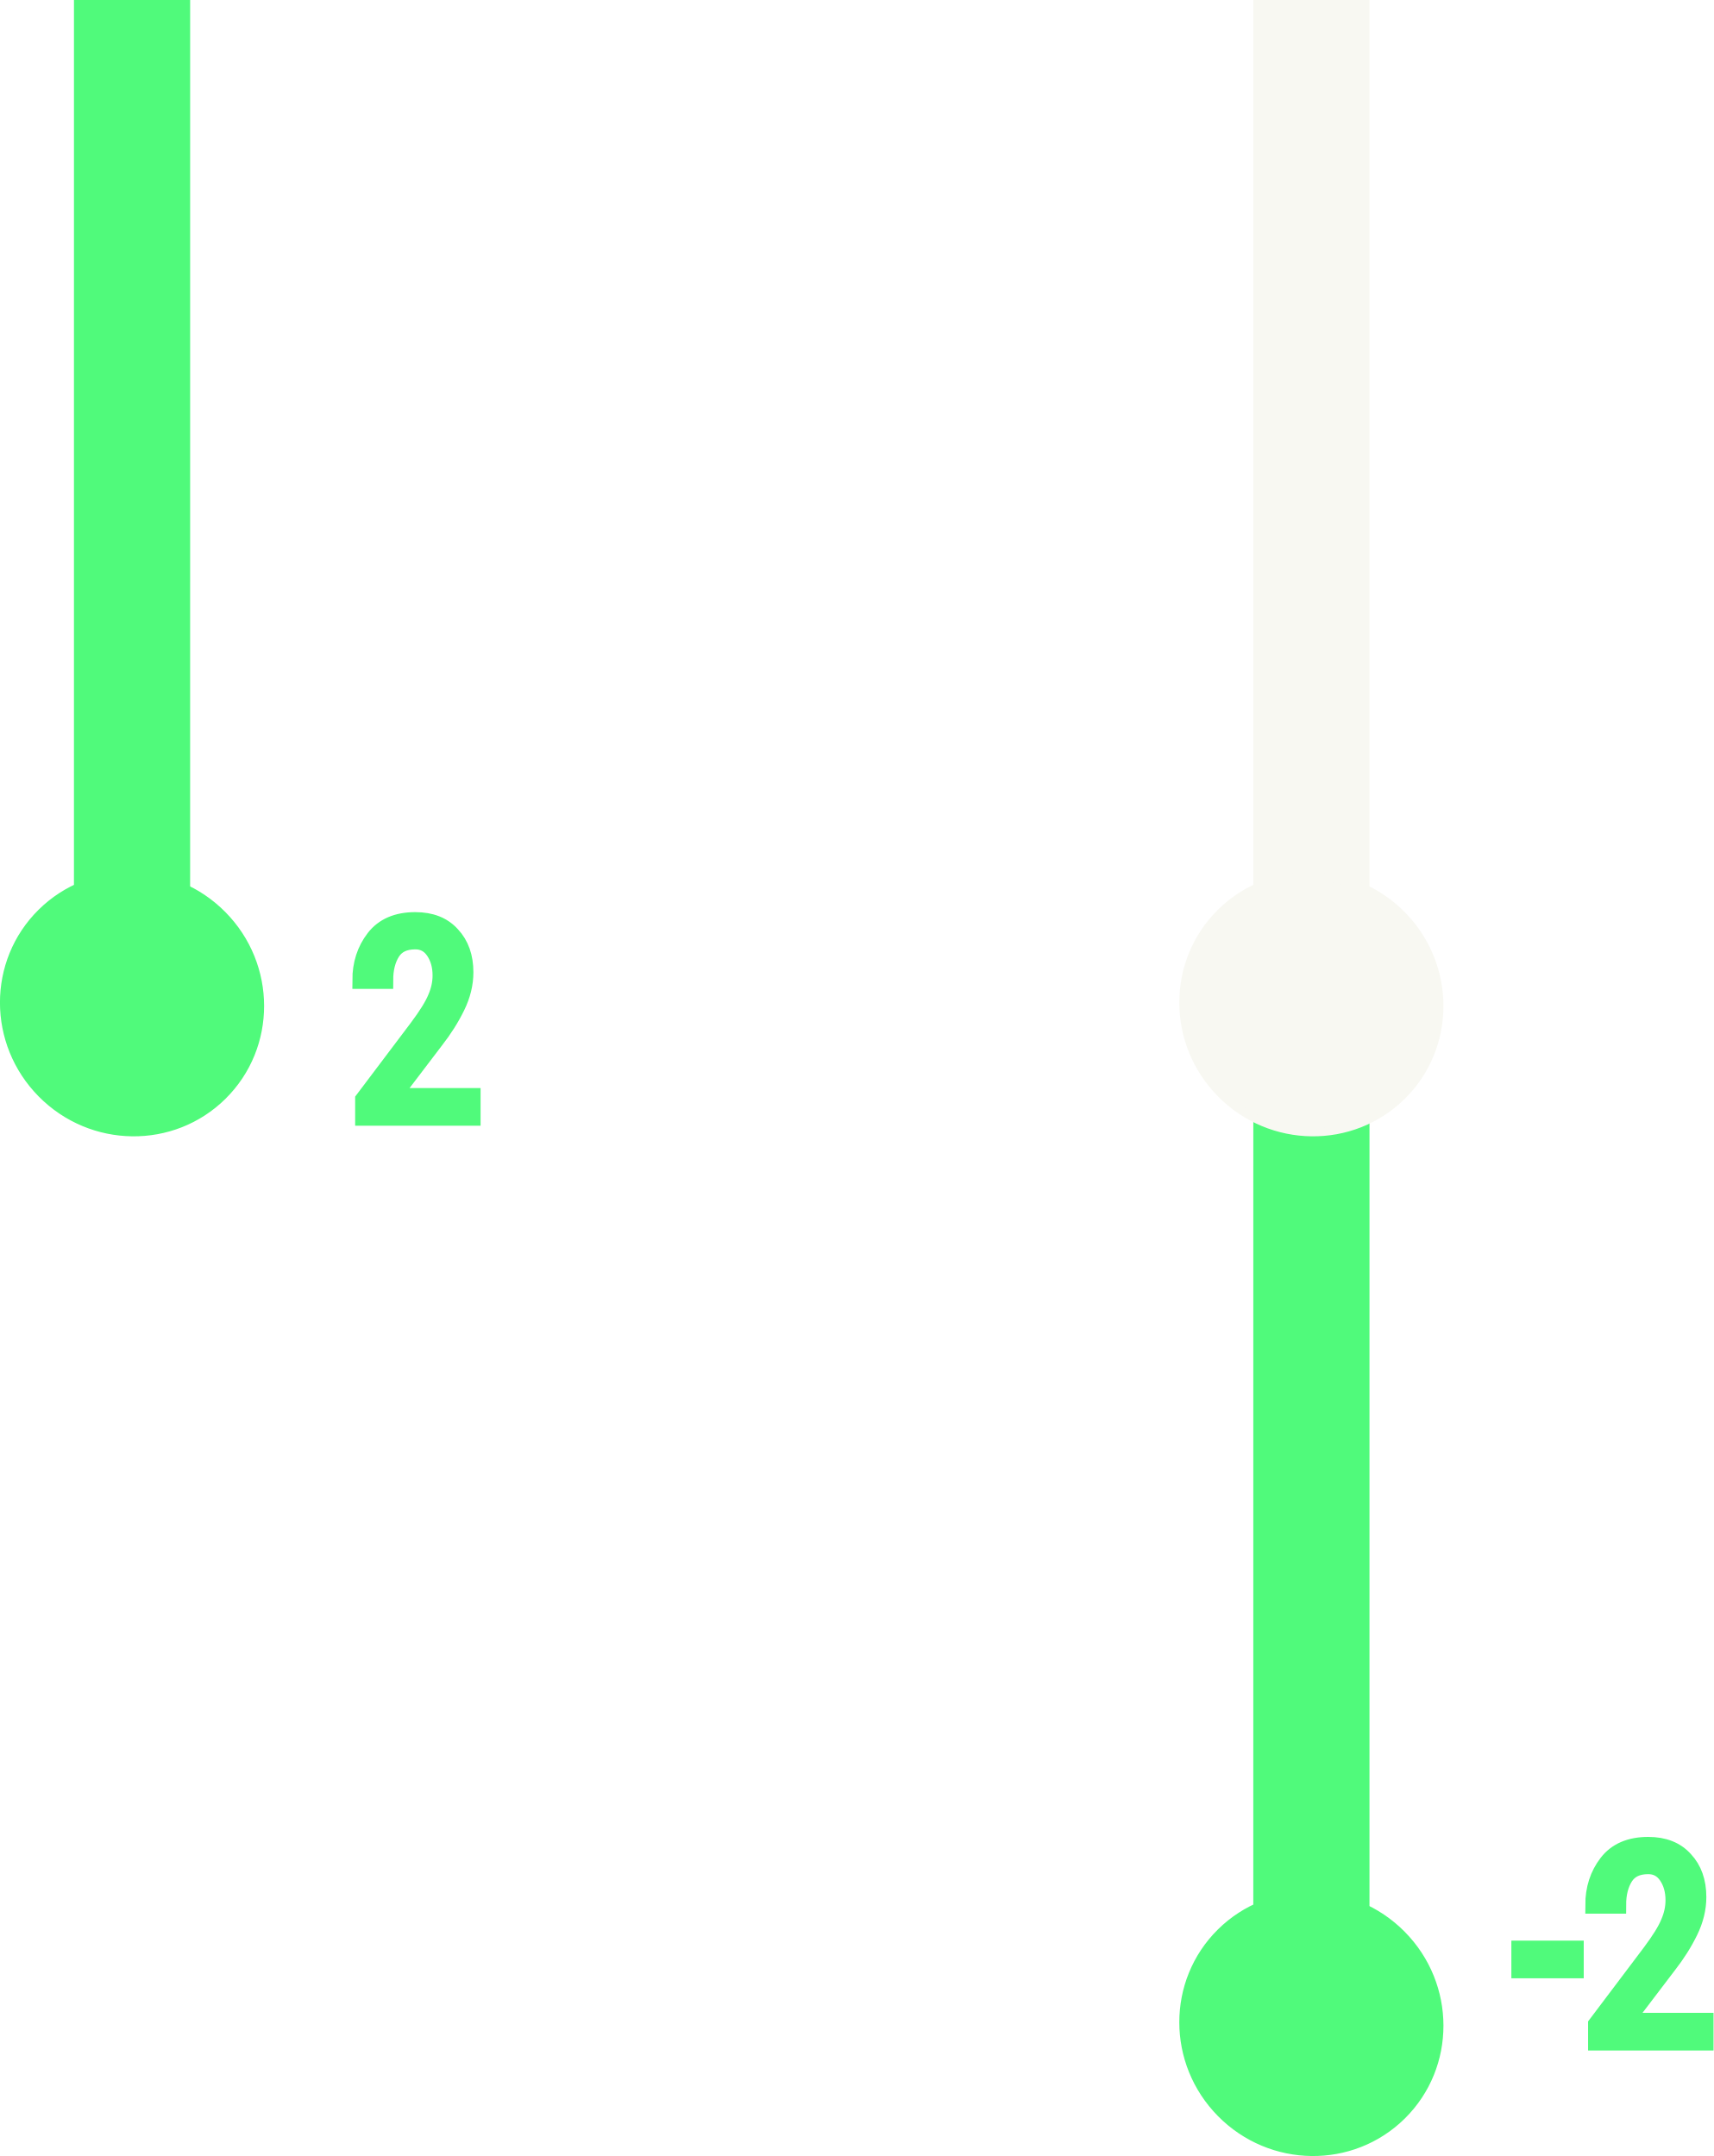
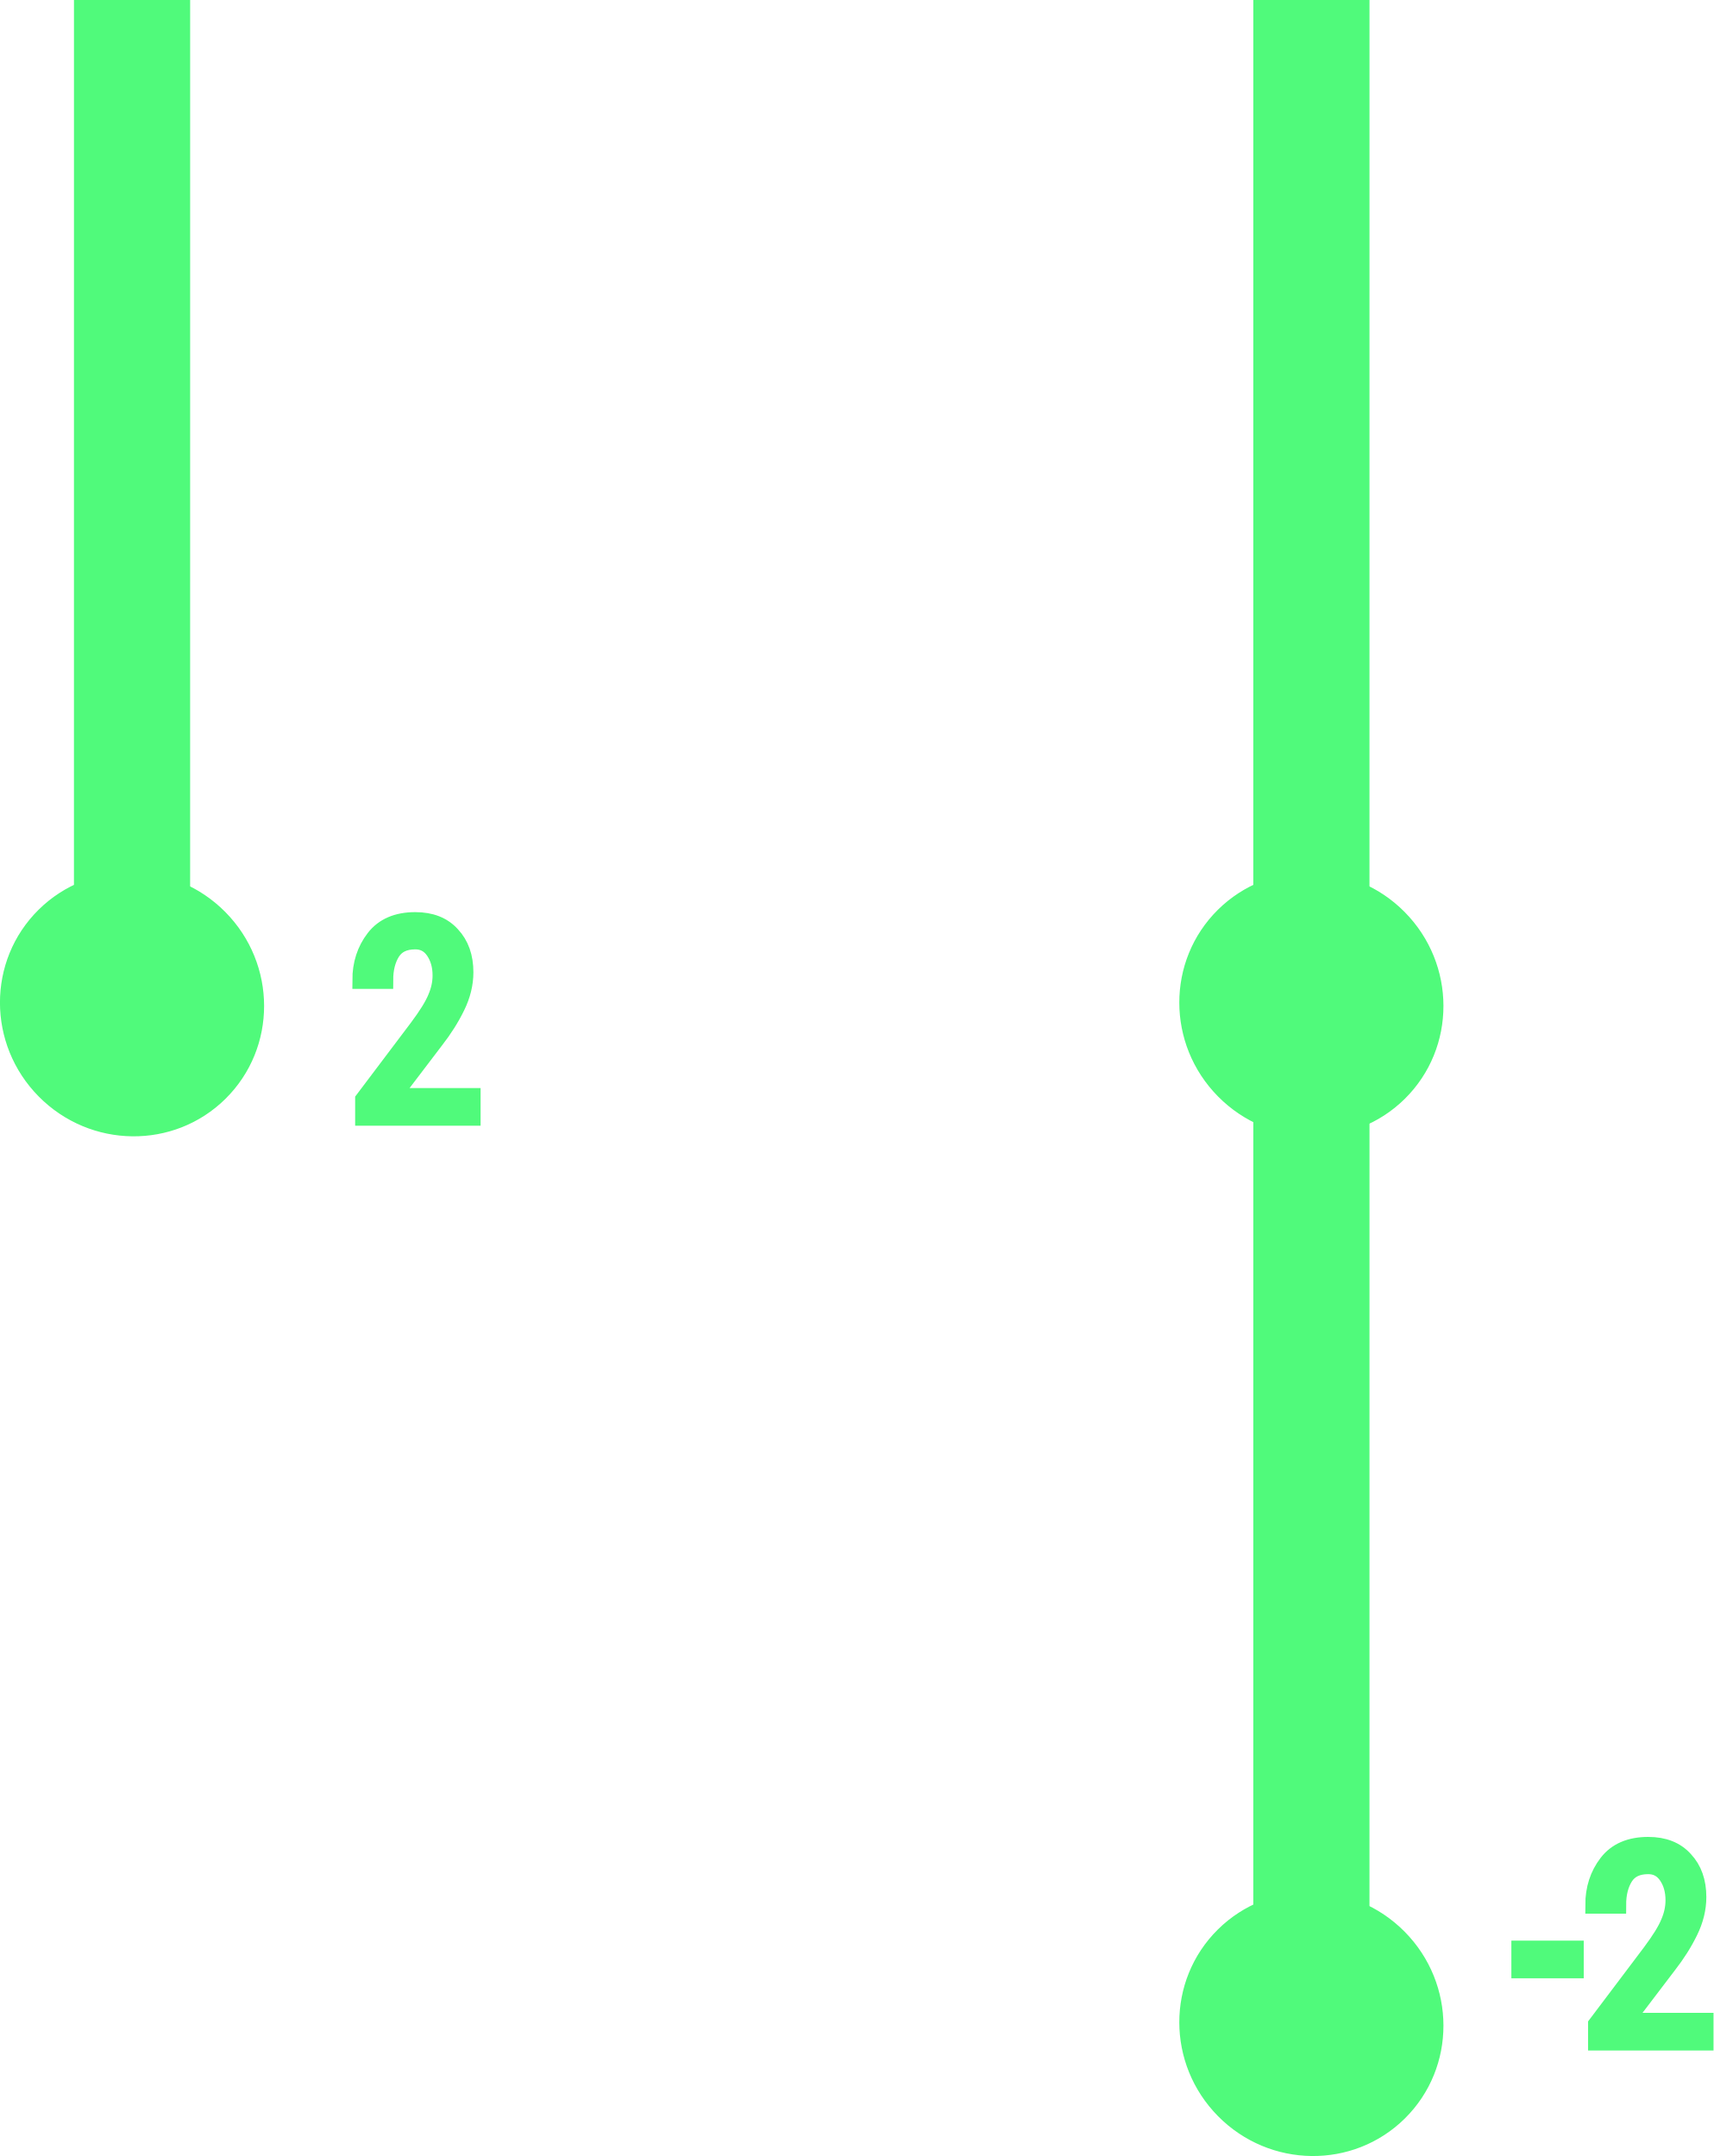
<svg xmlns="http://www.w3.org/2000/svg" viewBox="0 0 67.1 84.439" version="1.1" id="svg1">
  <defs id="defs1" />
  <g id="layer1" transform="translate(-251.2675,38.75462)">
    <g id="g17" transform="translate(-2.351479)" style="display:none">
      <g id="g2-2" transform="matrix(2.662407,0,0,2.662407,-146.7615,23.69583)">
-         <path style="display:inline;fill:none;stroke:#f8f8f2;stroke-width:5.516;stroke-dasharray:none;stroke-opacity:1" d="M 26.124,137.055 60.173,102.625" id="path3-5-7" transform="matrix(-0.2202624,0.2178151,-0.2178151,-0.2202624,110.607,1.497847)" />
-         <path id="path5-19-3-5-2-0" style="display:inline;fill:#f8f8f2;stroke-width:0.395" d="m 59.658,97.032 a 6.032,6.114 0 0 1 6.032,6.114 6.032,6.114 0 0 1 -6.032,6.114 6.032,6.114 0 0 1 -6.032,-6.114 6.032,6.114 0 0 1 6.032,-6.114 z" transform="matrix(-0.2202624,0.2178151,-0.2178151,-0.2202624,110.607,1.497847)" />
+         <path style="display:inline;fill:none;stroke:#50fa7b;stroke-width:5.516;stroke-dasharray:none;stroke-opacity:1" d="M 26.124,137.055 60.173,102.625" id="path3-5-7" transform="matrix(-0.2202624,0.2178151,-0.2178151,-0.2202624,110.607,1.497847)" />
+         <path id="path5-19-3-5-2-0" style="display:inline;fill:#50fa7b;stroke-width:0.395" d="m 59.658,97.032 a 6.032,6.114 0 0 1 6.032,6.114 6.032,6.114 0 0 1 -6.032,6.114 6.032,6.114 0 0 1 -6.032,-6.114 6.032,6.114 0 0 1 6.032,-6.114 z" transform="matrix(-0.2202624,0.2178151,-0.2178151,-0.2202624,110.607,1.497847)" />
      </g>
      <g id="g3" transform="translate(27.64196)">
        <g id="g1" transform="matrix(2.662407,0,0,2.662407,-128.2261,23.69583)">
-           <path style="display:inline;fill:none;stroke:#f8f8f2;stroke-width:5.516;stroke-dasharray:none;stroke-opacity:1" d="M 26.124,137.055 60.173,102.625" id="path3-5" transform="matrix(-0.2202624,0.2178151,-0.2178151,-0.2202624,110.607,1.497847)" />
-           <path id="path5-19-3-5-2" style="display:inline;fill:#f8f8f2;stroke-width:0.395" d="m 59.658,97.032 a 6.032,6.114 0 0 1 6.032,6.114 6.032,6.114 0 0 1 -6.032,6.114 6.032,6.114 0 0 1 -6.032,-6.114 6.032,6.114 0 0 1 6.032,-6.114 z" transform="matrix(-0.2202624,0.2178151,-0.2178151,-0.2202624,110.607,1.497847)" />
+           <path style="display:inline;fill:none;stroke:#50fa7b;stroke-width:5.516;stroke-dasharray:none;stroke-opacity:1" d="M 26.124,137.055 60.173,102.625" id="path3-5" transform="matrix(-0.2202624,0.2178151,-0.2178151,-0.2202624,110.607,1.497847)" />
+           <path id="path5-19-3-5-2" style="display:inline;fill:#50fa7b;stroke-width:0.395" d="m 59.658,97.032 a 6.032,6.114 0 0 1 6.032,6.114 6.032,6.114 0 0 1 -6.032,6.114 6.032,6.114 0 0 1 -6.032,-6.114 6.032,6.114 0 0 1 6.032,-6.114 z" transform="matrix(-0.2202624,0.2178151,-0.2178151,-0.2202624,110.607,1.497847)" />
        </g>
        <g id="g2" transform="matrix(2.662407,0,0,2.662407,-128.2261,63.63193)">
-           <path style="display:inline;fill:none;stroke:#f8f8f2;stroke-width:5.516;stroke-dasharray:none;stroke-opacity:1" d="M 26.124,137.055 60.173,102.625" id="path3-5-3" transform="matrix(-0.2202624,0.2178151,-0.2178151,-0.2202624,110.607,1.497847)" />
-           <path id="path5-19-3-5-2-5" style="display:inline;fill:#f8f8f2;stroke-width:0.395" d="m 59.658,97.032 a 6.032,6.114 0 0 1 6.032,6.114 6.032,6.114 0 0 1 -6.032,6.114 6.032,6.114 0 0 1 -6.032,-6.114 6.032,6.114 0 0 1 6.032,-6.114 z" transform="matrix(-0.2202624,0.2178151,-0.2178151,-0.2202624,110.607,1.497847)" />
+           <path style="display:inline;fill:none;stroke:#50fa7b;stroke-width:5.516;stroke-dasharray:none;stroke-opacity:1" d="M 26.124,137.055 60.173,102.625" id="path3-5-3" transform="matrix(-0.2202624,0.2178151,-0.2178151,-0.2202624,110.607,1.497847)" />
+           <path id="path5-19-3-5-2-5" style="display:inline;fill:#50fa7b;stroke-width:0.395" d="m 59.658,97.032 a 6.032,6.114 0 0 1 6.032,6.114 6.032,6.114 0 0 1 -6.032,6.114 6.032,6.114 0 0 1 -6.032,-6.114 6.032,6.114 0 0 1 6.032,-6.114 z" transform="matrix(-0.2202624,0.2178151,-0.2178151,-0.2202624,110.607,1.497847)" />
        </g>
      </g>
    </g>
    <g id="g18" transform="translate(99.462,-119.6226)" style="display:none;fill:#8be9fd;stroke:#8be9fd">
      <g id="g15" style="fill:#8be9fd;stroke:#8be9fd">
        <g id="g2-2-9" transform="matrix(2.662407,0,0,2.662407,-146.7615,141.2673)" style="fill:#8be9fd;stroke:#8be9fd">
          <path style="display:inline;fill:#8be9fd;stroke:#8be9fd;stroke-width:5.516;stroke-dasharray:none;stroke-opacity:1" d="M 26.124,137.055 60.173,102.625" id="path3-5-7-2" transform="matrix(-0.2202624,0.2178151,-0.2178151,-0.2202624,110.607,1.497847)" />
          <path id="path5-19-3-5-2-0-2" style="display:inline;fill:#8be9fd;stroke:#8be9fd;stroke-width:0.395" d="m 59.658,97.032 a 6.032,6.114 0 0 1 6.032,6.114 6.032,6.114 0 0 1 -6.032,6.114 6.032,6.114 0 0 1 -6.032,-6.114 6.032,6.114 0 0 1 6.032,-6.114 z" transform="matrix(-0.2202624,0.2178151,-0.2178151,-0.2202624,110.607,1.497847)" />
        </g>
        <text xml:space="preserve" style="font-size:10.667px;font-family:'TeX Gyre Adventor';-inkscape-font-specification:'TeX Gyre Adventor';fill:#8be9fd;stroke:#8be9fd;stroke-width:0.677;stroke-miterlimit:4.1" x="61.867" y="122.318" id="text4">
          <tspan id="tspan4" x="61.867" y="122.318" style="font-style:normal;font-variant:normal;font-weight:normal;font-stretch:normal;font-family:'Roboto Condensed';-inkscape-font-specification:'Roboto Condensed, ';fill:#8be9fd;stroke:#8be9fd">1</tspan>
        </text>
      </g>
      <g id="g16" transform="translate(4.096327)" style="fill:#8be9fd;stroke:#8be9fd">
        <g id="g4-8" transform="translate(23.54563,117.5715)" style="fill:#8be9fd;stroke:#8be9fd">
          <g id="g2-9" transform="matrix(2.662407,0,0,2.662407,-128.2261,23.69583)" style="fill:#8be9fd;stroke:#8be9fd">
            <path style="display:inline;fill:#8be9fd;stroke:#8be9fd;stroke-width:5.516;stroke-dasharray:none;stroke-opacity:1" d="M 26.124,137.055 60.173,102.625" id="path3-5-73" transform="matrix(-0.2202624,0.2178151,-0.2178151,-0.2202624,110.607,1.497847)" />
            <path id="path5-19-3-5-2-6" style="display:inline;fill:#8be9fd;stroke:#8be9fd;stroke-width:0.395" d="m 59.658,97.032 a 6.032,6.114 0 0 1 6.032,6.114 6.032,6.114 0 0 1 -6.032,6.114 6.032,6.114 0 0 1 -6.032,-6.114 6.032,6.114 0 0 1 6.032,-6.114 z" transform="matrix(-0.2202624,0.2178151,-0.2178151,-0.2202624,110.607,1.497847)" />
          </g>
          <g id="g3-1" transform="matrix(2.662407,0,0,2.662407,-128.2261,63.63193)" style="fill:#8be9fd;stroke:#8be9fd">
            <path style="display:inline;fill:#8be9fd;stroke:#8be9fd;stroke-width:5.516;stroke-dasharray:none;stroke-opacity:1" d="M 26.124,137.055 60.173,102.625" id="path3-5-3-2" transform="matrix(-0.2202624,0.2178151,-0.2178151,-0.2202624,110.607,1.497847)" />
            <path id="path5-19-3-5-2-5-9" style="display:inline;fill:#8be9fd;stroke:#8be9fd;stroke-width:0.395" d="m 59.658,97.032 a 6.032,6.114 0 0 1 6.032,6.114 6.032,6.114 0 0 1 -6.032,6.114 6.032,6.114 0 0 1 -6.032,-6.114 6.032,6.114 0 0 1 6.032,-6.114 z" transform="matrix(-0.2202624,0.2178151,-0.2178151,-0.2202624,110.607,1.497847)" />
          </g>
        </g>
        <text xml:space="preserve" style="font-size:10.667px;font-family:'TeX Gyre Adventor';-inkscape-font-specification:'TeX Gyre Adventor';fill:#8be9fd;stroke:#8be9fd;stroke-width:0.677;stroke-miterlimit:4.1" x="102.689" y="163.971" id="text4-5">
          <tspan id="tspan4-0" x="102.689" y="163.971" style="font-style:normal;font-variant:normal;font-weight:normal;font-stretch:normal;font-family:'Roboto Condensed';-inkscape-font-specification:'Roboto Condensed, ';fill:#8be9fd;stroke:#8be9fd">1</tspan>
        </text>
      </g>
    </g>
    <g id="g19" style="fill:#50fa7b;stroke:#50fa7b" transform="translate(203.5188,-213.7866)">
      <g id="g14" transform="translate(-2.08106)" style="fill:#50fa7b;stroke:#50fa7b">
        <g id="g13" style="fill:#50fa7b;stroke:#50fa7b">
          <g id="g2-2-9-3" transform="matrix(2.662407,0,0,2.662407,-144.6805,236.2673)" style="fill:#50fa7b;stroke:#50fa7b">
            <path style="display:inline;fill:#50fa7b;stroke:#50fa7b;stroke-width:5.516;stroke-dasharray:none;stroke-opacity:1" d="M 26.124,137.055 60.173,102.625" id="path3-5-7-2-5" transform="matrix(-0.2202624,0.2178151,-0.2178151,-0.2202624,110.607,1.497847)" />
            <path id="path5-19-3-5-2-0-2-6" style="display:inline;fill:#50fa7b;stroke:#50fa7b;stroke-width:0.395" d="m 59.658,97.032 a 6.032,6.114 0 0 1 6.032,6.114 6.032,6.114 0 0 1 -6.032,6.114 6.032,6.114 0 0 1 -6.032,-6.114 6.032,6.114 0 0 1 6.032,-6.114 z" transform="matrix(-0.2202624,0.2178151,-0.2178151,-0.2202624,110.607,1.497847)" />
          </g>
        </g>
        <text xml:space="preserve" style="font-size:10.667px;font-family:'TeX Gyre Adventor';-inkscape-font-specification:'TeX Gyre Adventor';fill:#50fa7b;stroke:#50fa7b;stroke-width:0.677;stroke-miterlimit:4.1" x="63.463" y="218.781" id="text4-6">
          <tspan id="tspan4-3" x="63.463" y="218.781" style="font-style:normal;font-variant:normal;font-weight:normal;font-stretch:normal;font-family:'Roboto Condensed';-inkscape-font-specification:'Roboto Condensed, ';fill:#50fa7b;stroke:#50fa7b">2</tspan>
        </text>
      </g>
      <g id="g12" transform="translate(2.015264)" style="fill:#50fa7b;stroke:#50fa7b">
        <g id="g4-8-2" transform="translate(25.6267,212.5715)" style="fill:#50fa7b;stroke:#50fa7b">
          <g id="g3-1-7" transform="matrix(2.662407,0,0,2.662407,-128.2261,63.63193)" style="fill:#50fa7b;stroke:#50fa7b">
            <path style="display:inline;fill:#50fa7b;stroke:#50fa7b;stroke-width:5.516;stroke-dasharray:none;stroke-opacity:1" d="M 26.124,137.055 60.173,102.625" id="path3-5-3-2-0" transform="matrix(-0.2202624,0.2178151,-0.2178151,-0.2202624,110.607,1.497847)" />
            <path id="path5-19-3-5-2-5-9-9" style="display:inline;fill:#50fa7b;stroke:#50fa7b;stroke-width:0.395" d="m 59.658,97.032 a 6.032,6.114 0 0 1 6.032,6.114 6.032,6.114 0 0 1 -6.032,6.114 6.032,6.114 0 0 1 -6.032,-6.114 6.032,6.114 0 0 1 6.032,-6.114 z" transform="matrix(-0.2202624,0.2178151,-0.2178151,-0.2202624,110.607,1.497847)" />
          </g>
-           <g id="g2-9-9" transform="matrix(2.662407,0,0,2.662407,-128.2261,23.69583)" style="fill:#f8f8f2;stroke:#f8f8f2">
-             <path style="display:inline;fill:#f8f8f2;stroke:#f8f8f2;stroke-width:5.516;stroke-dasharray:none;stroke-opacity:1" d="M 26.124,137.055 60.173,102.625" id="path3-5-73-1" transform="matrix(-0.2202624,0.2178151,-0.2178151,-0.2202624,110.607,1.497847)" />
-             <path id="path5-19-3-5-2-6-2" style="display:inline;fill:#f8f8f2;stroke:#f8f8f2;stroke-width:0.395" d="m 59.658,97.032 a 6.032,6.114 0 0 1 6.032,6.114 6.032,6.114 0 0 1 -6.032,6.114 6.032,6.114 0 0 1 -6.032,-6.114 6.032,6.114 0 0 1 6.032,-6.114 z" transform="matrix(-0.2202624,0.2178151,-0.2178151,-0.2202624,110.607,1.497847)" />
+           <g id="g2-9-9" transform="matrix(2.662407,0,0,2.662407,-128.2261,23.69583)" style="fill:#50fa7b;stroke:#50fa7b">
+             <path style="display:inline;fill:#50fa7b;stroke:#50fa7b;stroke-width:5.516;stroke-dasharray:none;stroke-opacity:1" d="M 26.124,137.055 60.173,102.625" id="path3-5-73-1" transform="matrix(-0.2202624,0.2178151,-0.2178151,-0.2202624,110.607,1.497847)" />
+             <path id="path5-19-3-5-2-6-2" style="display:inline;fill:#50fa7b;stroke:#50fa7b;stroke-width:0.395" d="m 59.658,97.032 a 6.032,6.114 0 0 1 6.032,6.114 6.032,6.114 0 0 1 -6.032,6.114 6.032,6.114 0 0 1 -6.032,-6.114 6.032,6.114 0 0 1 6.032,-6.114 z" transform="matrix(-0.2202624,0.2178151,-0.2178151,-0.2202624,110.607,1.497847)" />
          </g>
        </g>
        <text xml:space="preserve" style="font-size:10.667px;font-family:'TeX Gyre Adventor';-inkscape-font-specification:'TeX Gyre Adventor';fill:#50fa7b;stroke:#50fa7b;stroke-width:0.677;stroke-miterlimit:4.1" x="105" y="255" id="text4-55">
          <tspan id="tspan4-4" x="105" y="255" style="font-style:normal;font-variant:normal;font-weight:normal;font-stretch:normal;font-family:'Roboto Condensed';-inkscape-font-specification:'Roboto Condensed, ';fill:#50fa7b;stroke:#50fa7b">-2</tspan>
        </text>
      </g>
    </g>
    <g id="g20" style="display:none;fill:#ffb86c;stroke:#ffb86c" transform="translate(56.22328,-188.7699)">
      <g id="g8" transform="translate(0,-2.070066)" style="fill:#ffb86c;stroke:#ffb86c">
        <g id="g2-2-9-3-2" transform="matrix(2.662407,0,0,2.662407,-146.7615,331.2673)" style="fill:#ffb86c;stroke:#ffb86c">
          <path style="display:inline;fill:#ffb86c;stroke:#ffb86c;stroke-width:5.516;stroke-dasharray:none;stroke-opacity:1" d="M 26.124,137.055 60.173,102.625" id="path3-5-7-2-5-6" transform="matrix(-0.2202624,0.2178151,-0.2178151,-0.2202624,110.607,1.497847)" />
          <path id="path5-19-3-5-2-0-2-6-1" style="display:inline;fill:#ffb86c;stroke:#ffb86c;stroke-width:0.395" d="m 59.658,97.032 a 6.032,6.114 0 0 1 6.032,6.114 6.032,6.114 0 0 1 -6.032,6.114 6.032,6.114 0 0 1 -6.032,-6.114 6.032,6.114 0 0 1 6.032,-6.114 z" transform="matrix(-0.2202624,0.2178151,-0.2178151,-0.2202624,110.607,1.497847)" />
        </g>
        <text xml:space="preserve" style="font-size:10.667px;font-family:'TeX Gyre Adventor';-inkscape-font-specification:'TeX Gyre Adventor';fill:#ffb86c;stroke:#ffb86c;stroke-width:0.677;stroke-miterlimit:4.1" x="60.188" y="312.793" id="text4-9">
          <tspan id="tspan4-37" x="60.188" y="312.793" style="font-style:normal;font-variant:normal;font-weight:normal;font-stretch:normal;font-family:'Roboto Condensed';-inkscape-font-specification:'Roboto Condensed, ';fill:#ffb86c;stroke:#ffb86c">1</tspan>
        </text>
      </g>
      <g id="g9" transform="translate(4.096327,-2.070067)" style="fill:#ffb86c;stroke:#ffb86c">
        <g id="g4-8-2-8" transform="translate(23.54563,307.5715)" style="fill:#ffb86c;stroke:#ffb86c">
          <g id="g2-9-9-7" transform="matrix(2.662407,0,0,2.662407,-128.2261,23.69583)" style="fill:#ffb86c;stroke:#ffb86c">
            <path style="display:inline;fill:#ffb86c;stroke:#ffb86c;stroke-width:5.516;stroke-dasharray:none;stroke-opacity:1" d="M 26.124,137.055 60.173,102.625" id="path3-5-73-1-9" transform="matrix(-0.2202624,0.2178151,-0.2178151,-0.2202624,110.607,1.497847)" />
            <path id="path5-19-3-5-2-6-2-2" style="display:inline;fill:#ffb86c;stroke:#ffb86c;stroke-width:0.395" d="m 59.658,97.032 a 6.032,6.114 0 0 1 6.032,6.114 6.032,6.114 0 0 1 -6.032,6.114 6.032,6.114 0 0 1 -6.032,-6.114 6.032,6.114 0 0 1 6.032,-6.114 z" transform="matrix(-0.2202624,0.2178151,-0.2178151,-0.2202624,110.607,1.497847)" />
          </g>
          <g id="g3-1-7-0" transform="matrix(2.662407,0,0,2.662407,-128.2261,63.63193)" style="fill:#ffb86c;stroke:#ffb86c">
            <path style="display:inline;fill:#ffb86c;stroke:#ffb86c;stroke-width:5.516;stroke-dasharray:none;stroke-opacity:1" d="M 26.124,137.055 60.173,102.625" id="path3-5-3-2-0-2" transform="matrix(-0.2202624,0.2178151,-0.2178151,-0.2202624,110.607,1.497847)" />
            <path id="path5-19-3-5-2-5-9-9-3" style="display:inline;fill:#ffb86c;stroke:#ffb86c;stroke-width:0.395" d="m 59.658,97.032 a 6.032,6.114 0 0 1 6.032,6.114 6.032,6.114 0 0 1 -6.032,6.114 6.032,6.114 0 0 1 -6.032,-6.114 6.032,6.114 0 0 1 6.032,-6.114 z" transform="matrix(-0.2202624,0.2178151,-0.2178151,-0.2202624,110.607,1.497847)" />
          </g>
        </g>
        <text xml:space="preserve" style="font-size:10.667px;font-family:'TeX Gyre Adventor';-inkscape-font-specification:'TeX Gyre Adventor';fill:#ffb86c;stroke:#ffb86c;stroke-width:0.677;stroke-miterlimit:4.1" x="100.849" y="352.504" id="text4-4">
          <tspan id="tspan4-7" x="100.849" y="352.504" style="font-style:normal;font-variant:normal;font-weight:normal;font-stretch:normal;font-family:'Roboto Condensed';-inkscape-font-specification:'Roboto Condensed, ';fill:#ffb86c;stroke:#ffb86c">1</tspan>
        </text>
      </g>
      <g id="g10" transform="translate(43.51745,-2.070066)" style="fill:#ffb86c;stroke:#ffb86c">
        <g id="g4" style="fill:#ffb86c;stroke:#ffb86c">
          <g id="g2-2-9-3-28" transform="matrix(2.662407,0,0,2.662407,-54.68049,331.2673)" style="fill:#ffb86c;stroke:#ffb86c">
            <path style="display:inline;fill:#ffb86c;stroke:#ffb86c;stroke-width:5.516;stroke-dasharray:none;stroke-opacity:1" d="M 26.124,137.055 60.173,102.625" id="path3-5-7-2-5-9" transform="matrix(-0.2202624,0.2178151,-0.2178151,-0.2202624,110.607,1.497847)" />
            <path id="path5-19-3-5-2-0-2-6-7" style="display:inline;fill:#ffb86c;stroke:#ffb86c;stroke-width:0.395" d="m 59.658,97.032 a 6.032,6.114 0 0 1 6.032,6.114 6.032,6.114 0 0 1 -6.032,6.114 6.032,6.114 0 0 1 -6.032,-6.114 6.032,6.114 0 0 1 6.032,-6.114 z" transform="matrix(-0.2202624,0.2178151,-0.2178151,-0.2202624,110.607,1.497847)" />
          </g>
          <g id="g4-8-2-3" transform="translate(73.54563,347.5395)" style="fill:#ffb86c;stroke:#ffb86c">
            <g id="g2-9-9-6" transform="matrix(2.662407,0,0,2.662407,-128.2261,23.69583)" style="fill:#ffb86c;stroke:#ffb86c">
              <path style="display:inline;fill:#ffb86c;stroke:#ffb86c;stroke-width:5.516;stroke-dasharray:none;stroke-opacity:1" d="M 26.124,137.055 60.173,102.625" id="path3-5-73-1-1" transform="matrix(-0.2202624,0.2178151,-0.2178151,-0.2202624,110.607,1.497847)" />
              <path id="path5-19-3-5-2-6-2-29" style="display:inline;fill:#ffb86c;stroke:#ffb86c;stroke-width:0.395" d="m 59.658,97.032 a 6.032,6.114 0 0 1 6.032,6.114 6.032,6.114 0 0 1 -6.032,6.114 6.032,6.114 0 0 1 -6.032,-6.114 6.032,6.114 0 0 1 6.032,-6.114 z" transform="matrix(-0.2202624,0.2178151,-0.2178151,-0.2202624,110.607,1.497847)" />
            </g>
            <g id="g3-1-7-3" transform="matrix(2.662407,0,0,2.662407,-128.2261,63.63193)" style="fill:#ffb86c;stroke:#ffb86c">
              <path style="display:inline;fill:#ffb86c;stroke:#ffb86c;stroke-width:5.516;stroke-dasharray:none;stroke-opacity:1" d="M 26.124,137.055 60.173,102.625" id="path3-5-3-2-0-1" transform="matrix(-0.2202624,0.2178151,-0.2178151,-0.2202624,110.607,1.497847)" />
              <path id="path5-19-3-5-2-5-9-9-9" style="display:inline;fill:#ffb86c;stroke:#ffb86c;stroke-width:0.395" d="m 59.658,97.032 a 6.032,6.114 0 0 1 6.032,6.114 6.032,6.114 0 0 1 -6.032,6.114 6.032,6.114 0 0 1 -6.032,-6.114 6.032,6.114 0 0 1 6.032,-6.114 z" transform="matrix(-0.2202624,0.2178151,-0.2178151,-0.2202624,110.607,1.497847)" />
            </g>
          </g>
        </g>
        <text xml:space="preserve" style="font-size:10.667px;font-family:'TeX Gyre Adventor';-inkscape-font-specification:'TeX Gyre Adventor';fill:#ffb86c;stroke:#ffb86c;stroke-width:0.677;stroke-miterlimit:4.1" x="152.38" y="392.038" id="text4-7">
          <tspan id="tspan4-8" x="152.38" y="392.038" style="font-style:normal;font-variant:normal;font-weight:normal;font-stretch:normal;font-family:'Roboto Condensed';-inkscape-font-specification:'Roboto Condensed, ';fill:#ffb86c;stroke:#ffb86c">2</tspan>
        </text>
        <text xml:space="preserve" style="font-size:10.667px;font-family:'TeX Gyre Adventor';-inkscape-font-specification:'TeX Gyre Adventor';fill:#ffb86c;stroke:#ffb86c;stroke-width:0.677;stroke-miterlimit:4.1" x="150.831" y="353.516" id="text4-3">
          <tspan id="tspan4-1" x="150.831" y="353.516" style="font-style:normal;font-variant:normal;font-weight:normal;font-stretch:normal;font-family:'Roboto Condensed';-inkscape-font-specification:'Roboto Condensed, ';fill:#ffb86c;stroke:#ffb86c">1</tspan>
        </text>
      </g>
      <g id="g11" transform="translate(-57.27894,-24.0803)" style="fill:#ffb86c;stroke:#ffb86c">
        <g id="g4-6" transform="translate(55.3292,-17.95782)" style="fill:#ffb86c;stroke:#ffb86c">
          <g id="g4-8-2-3-6" transform="translate(73.54563,347.5395)" style="fill:#ffb86c;stroke:#ffb86c">
            <g id="g2-9-9-6-6" transform="matrix(2.662407,0,0,2.662407,-128.2261,23.69583)" style="fill:#ffb86c;stroke:#ffb86c">
              <path style="display:inline;fill:#ffb86c;stroke:#ffb86c;stroke-width:5.516;stroke-dasharray:none;stroke-opacity:1" d="M 26.124,137.055 60.173,102.625" id="path3-5-73-1-1-4" transform="matrix(-0.2202624,0.2178151,-0.2178151,-0.2202624,110.607,1.497847)" />
              <path id="path5-19-3-5-2-6-2-29-9" style="display:inline;fill:#ffb86c;stroke:#ffb86c;stroke-width:0.395" d="m 59.658,97.032 a 6.032,6.114 0 0 1 6.032,6.114 6.032,6.114 0 0 1 -6.032,6.114 6.032,6.114 0 0 1 -6.032,-6.114 6.032,6.114 0 0 1 6.032,-6.114 z" transform="matrix(-0.2202624,0.2178151,-0.2178151,-0.2202624,110.607,1.497847)" />
            </g>
            <g id="g3-1-7-3-5" transform="matrix(2.662407,0,0,2.662407,-128.2261,63.63193)" style="fill:#ffb86c;stroke:#ffb86c">
              <path style="display:inline;fill:#ffb86c;stroke:#ffb86c;stroke-width:5.516;stroke-dasharray:none;stroke-opacity:1" d="M 26.124,137.055 60.173,102.625" id="path3-5-3-2-0-1-0" transform="matrix(-0.2202624,0.2178151,-0.2178151,-0.2202624,110.607,1.497847)" />
              <path id="path5-19-3-5-2-5-9-9-9-4" style="display:inline;fill:#ffb86c;stroke:#ffb86c;stroke-width:0.395" d="m 59.658,97.032 a 6.032,6.114 0 0 1 6.032,6.114 6.032,6.114 0 0 1 -6.032,6.114 6.032,6.114 0 0 1 -6.032,-6.114 6.032,6.114 0 0 1 6.032,-6.114 z" transform="matrix(-0.2202624,0.2178151,-0.2178151,-0.2202624,110.607,1.497847)" />
            </g>
          </g>
        </g>
        <text xml:space="preserve" style="font-size:10.667px;font-family:'TeX Gyre Adventor';-inkscape-font-specification:'TeX Gyre Adventor';fill:#ffb86c;stroke:#ffb86c;stroke-width:0.677;stroke-miterlimit:4.1" x="207.71" y="374.081" id="text4-7-8">
          <tspan id="tspan4-8-7" x="207.71" y="374.081" style="font-style:normal;font-variant:normal;font-weight:normal;font-stretch:normal;font-family:'Roboto Condensed';-inkscape-font-specification:'Roboto Condensed, ';fill:#ffb86c;stroke:#ffb86c">2</tspan>
        </text>
        <text xml:space="preserve" style="font-size:10.667px;font-family:'TeX Gyre Adventor';-inkscape-font-specification:'TeX Gyre Adventor';fill:#ffb86c;stroke:#ffb86c;stroke-width:0.677;stroke-miterlimit:4.1" x="206.16" y="335.559" id="text4-3-1">
          <tspan id="tspan4-1-7" x="206.16" y="335.559" style="font-style:normal;font-variant:normal;font-weight:normal;font-stretch:normal;font-family:'Roboto Condensed';-inkscape-font-specification:'Roboto Condensed, ';fill:#ffb86c;stroke:#ffb86c">1</tspan>
        </text>
      </g>
    </g>
  </g>
</svg>
